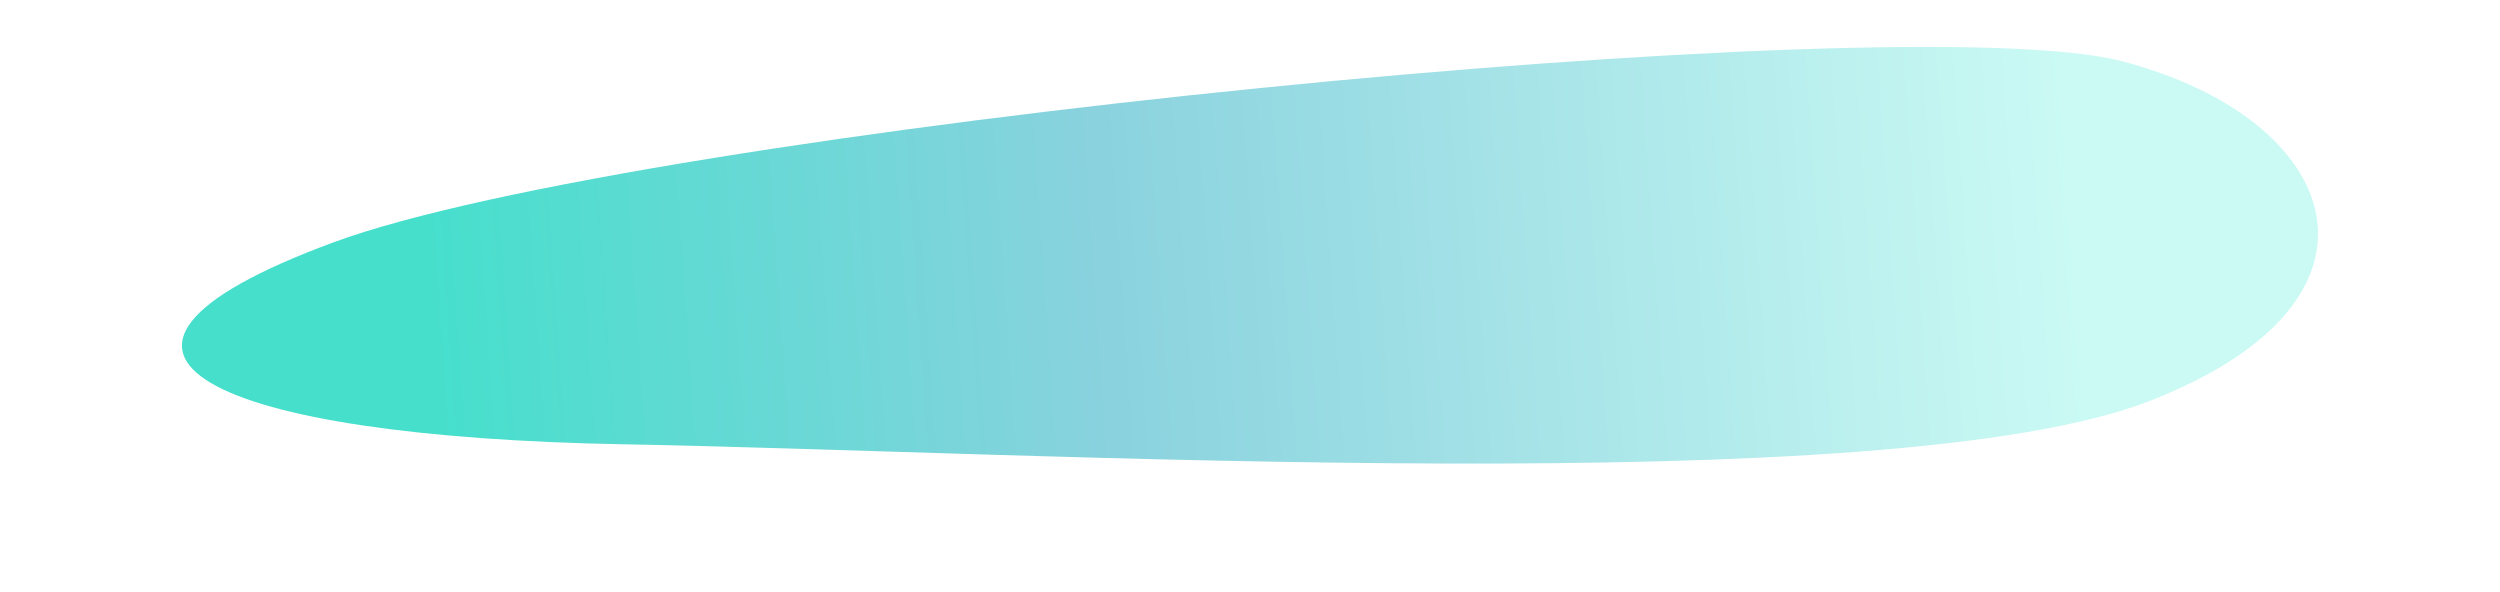
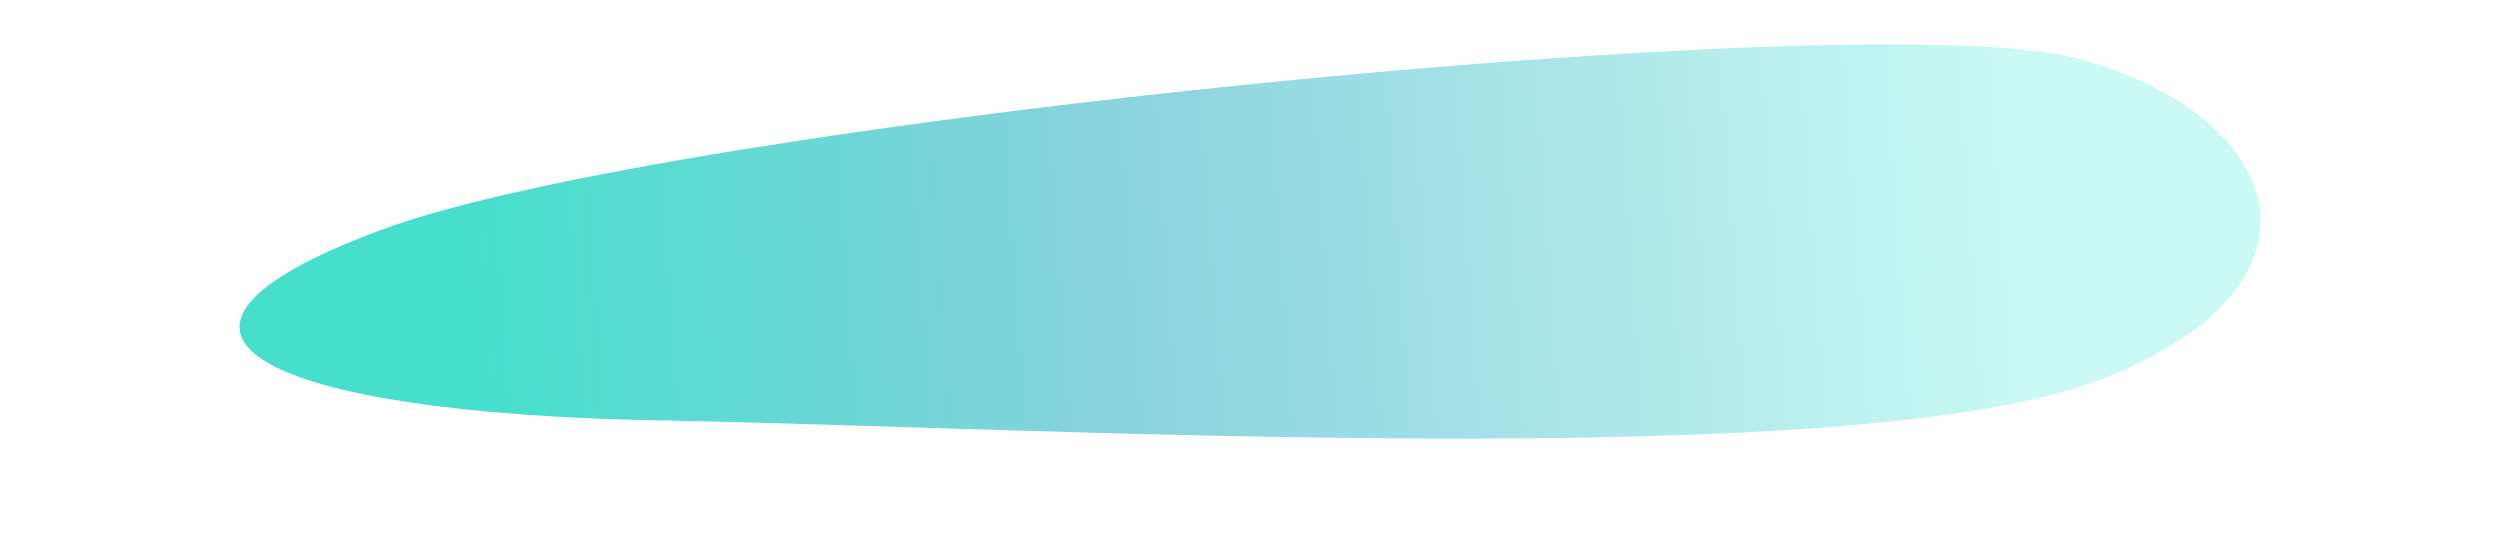
- <svg xmlns="http://www.w3.org/2000/svg" width="609" height="144" viewBox="0 0 639 174" fill="none">
+ <svg xmlns="http://www.w3.org/2000/svg" width="599" height="134" viewBox="0 0 639 174" fill="none">
  <path d="M49.66 71.358C139.691 38.106 511.508 1.204 576.116 18.012C640.725 34.82 661.286 87.968 584.434 117.977C507.583 147.987 255.507 132.942 135.296 130.781C15.085 128.619 -40.37 104.61 49.66 71.358Z" fill="url(#paint0_linear)" />
  <defs>
    <linearGradient id="paint0_linear" x1="627.5" y1="62.5" x2="1" y2="106" gradientUnits="userSpaceOnUse">
      <stop offset="0.104" stop-color="#CBFAF4" />
      <stop offset="0.562" stop-color="#89D2DE" />
      <stop offset="0.88" stop-color="#45DFCC" />
    </linearGradient>
  </defs>
</svg>
